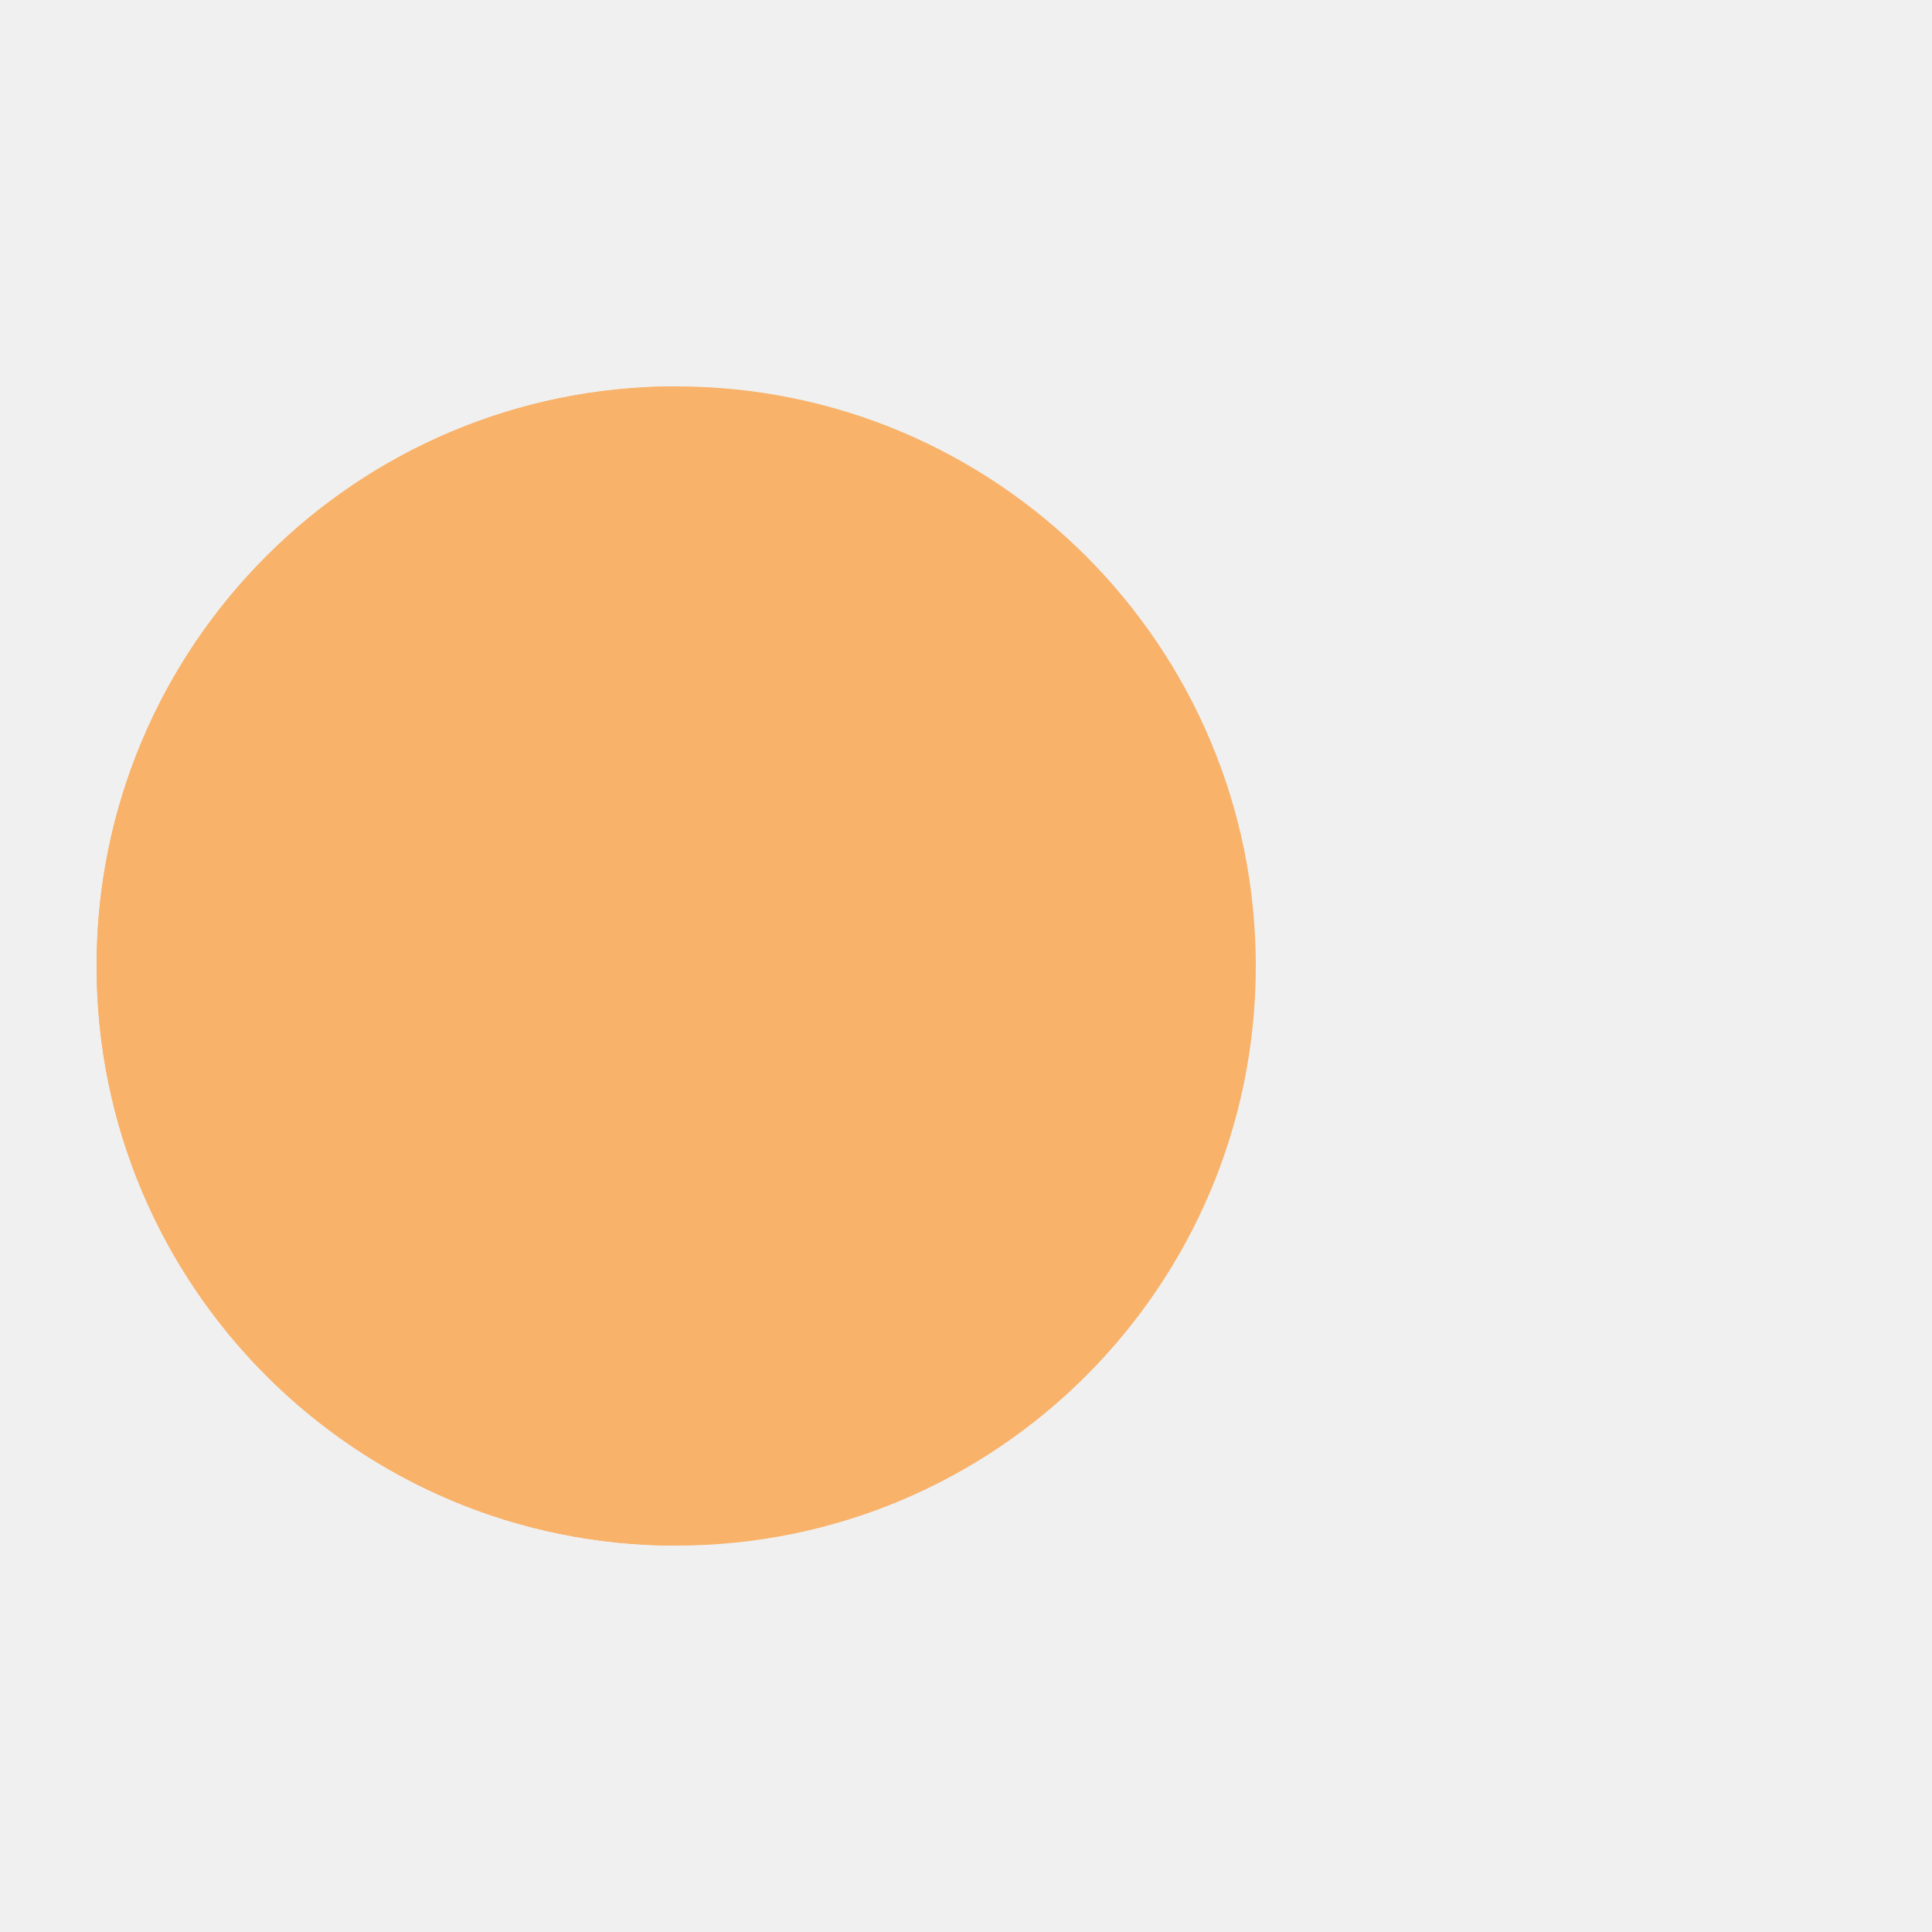
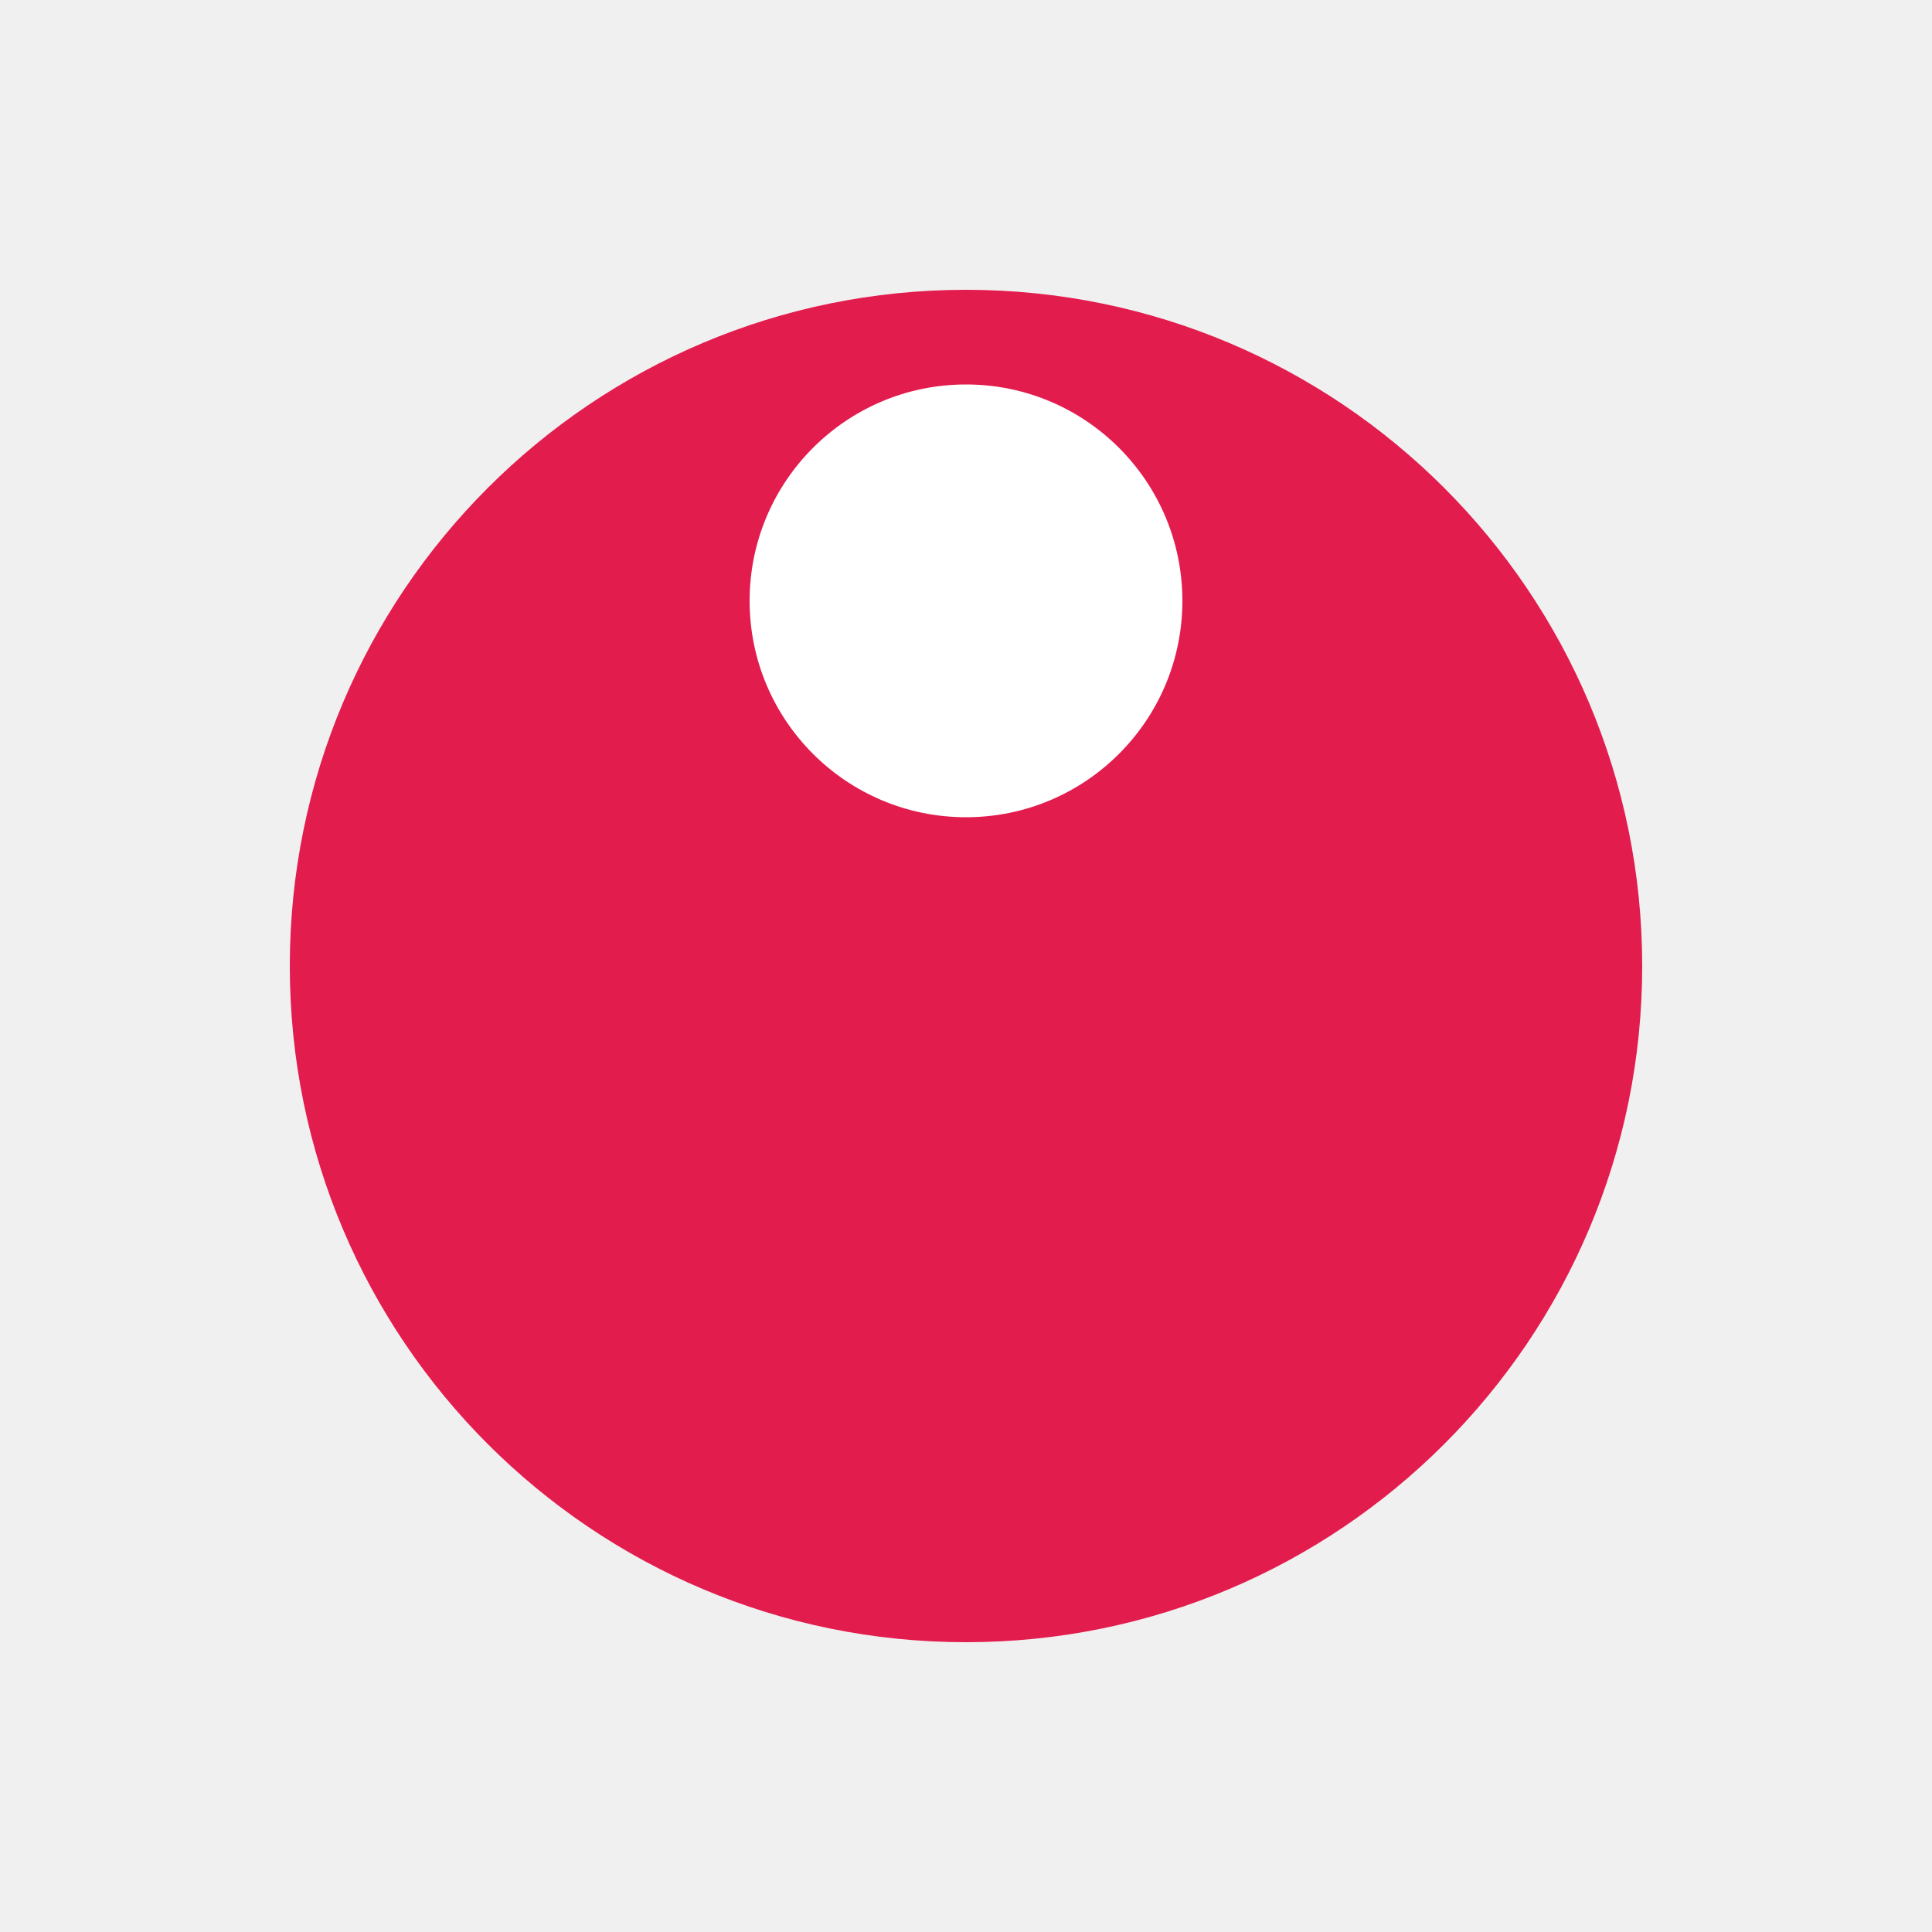
- <svg xmlns="http://www.w3.org/2000/svg" style="margin: auto; display: block; shape-rendering: auto;" viewBox="0 0 100 100" preserveAspectRatio="xMidYMid">
-   <g>
-     <circle cx="60" cy="50" r="4" fill="#e15b64">
-       <animate attributeName="cx" repeatCount="indefinite" dur="1s" values="95;35" keyTimes="0;1" begin="-0.67s" />
-       <animate attributeName="fill-opacity" repeatCount="indefinite" dur="1s" values="0;1;1" keyTimes="0;0.2;1" begin="-0.67s" />
-     </circle>
-     <circle cx="60" cy="50" r="4" fill="#e15b64">
-       <animate attributeName="cx" repeatCount="indefinite" dur="1s" values="95;35" keyTimes="0;1" begin="-0.33s" />
-       <animate attributeName="fill-opacity" repeatCount="indefinite" dur="1s" values="0;1;1" keyTimes="0;0.2;1" begin="-0.33s" />
-     </circle>
-     <circle cx="60" cy="50" r="4" fill="#e15b64">
-       <animate attributeName="cx" repeatCount="indefinite" dur="1s" values="95;35" keyTimes="0;1" begin="0s" />
-       <animate attributeName="fill-opacity" repeatCount="indefinite" dur="1s" values="0;1;1" keyTimes="0;0.2;1" begin="0s" />
-     </circle>
-   </g>
-   <g transform="translate(-15 0)">
-     <path d="M50 50L20 50A30 30 0 0 0 80 50Z" fill="#f8b26a" transform="rotate(90 50 50)" />
-     <path d="M50 50L20 50A30 30 0 0 0 80 50Z" fill="#f8b26a">
-       <animateTransform attributeName="transform" type="rotate" repeatCount="indefinite" dur="1s" values="0 50 50;45 50 50;0 50 50" keyTimes="0;0.5;1" />
-     </path>
-     <path d="M50 50L20 50A30 30 0 0 1 80 50Z" fill="#f8b26a">
-       <animateTransform attributeName="transform" type="rotate" repeatCount="indefinite" dur="1s" values="0 50 50;-45 50 50;0 50 50" keyTimes="0;0.5;1" />
-     </path>
+ <svg xmlns="http://www.w3.org/2000/svg" style="margin: auto; background: none; display: block; shape-rendering: auto;" viewBox="0 0 100 100" preserveAspectRatio="xMidYMid">
+   <g transform="translate(50,50)">
+     <g transform="scale(0.7)">
+       <circle cx="0" cy="0" r="50" fill="#e31c4e" />
+       <circle cx="0" cy="-27" r="16" fill="#ffffff">
+         <animateTransform attributeName="transform" type="rotate" dur="1s" repeatCount="indefinite" keyTimes="0;1" values="0 0 0;360 0 0" />
+       </circle>
+     </g>
  </g>
</svg>
